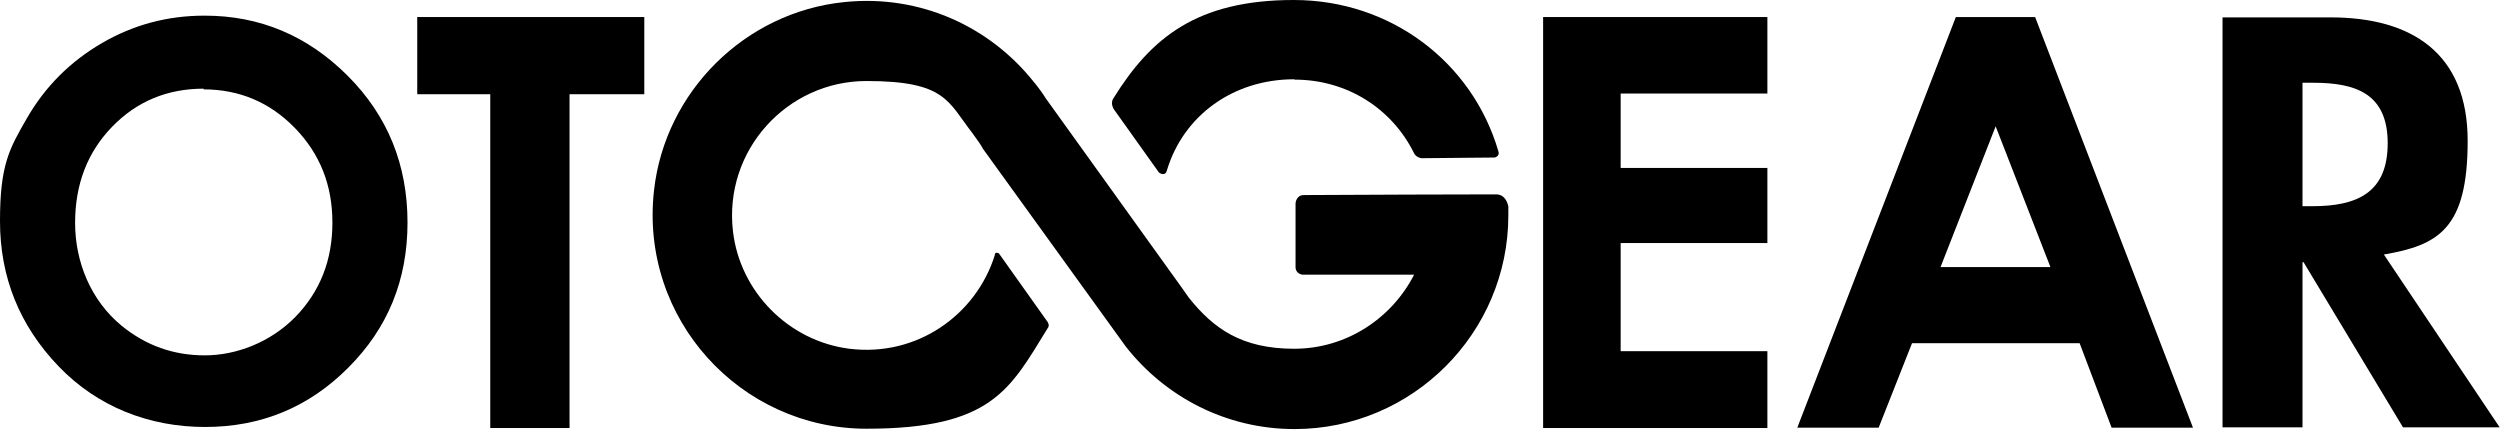
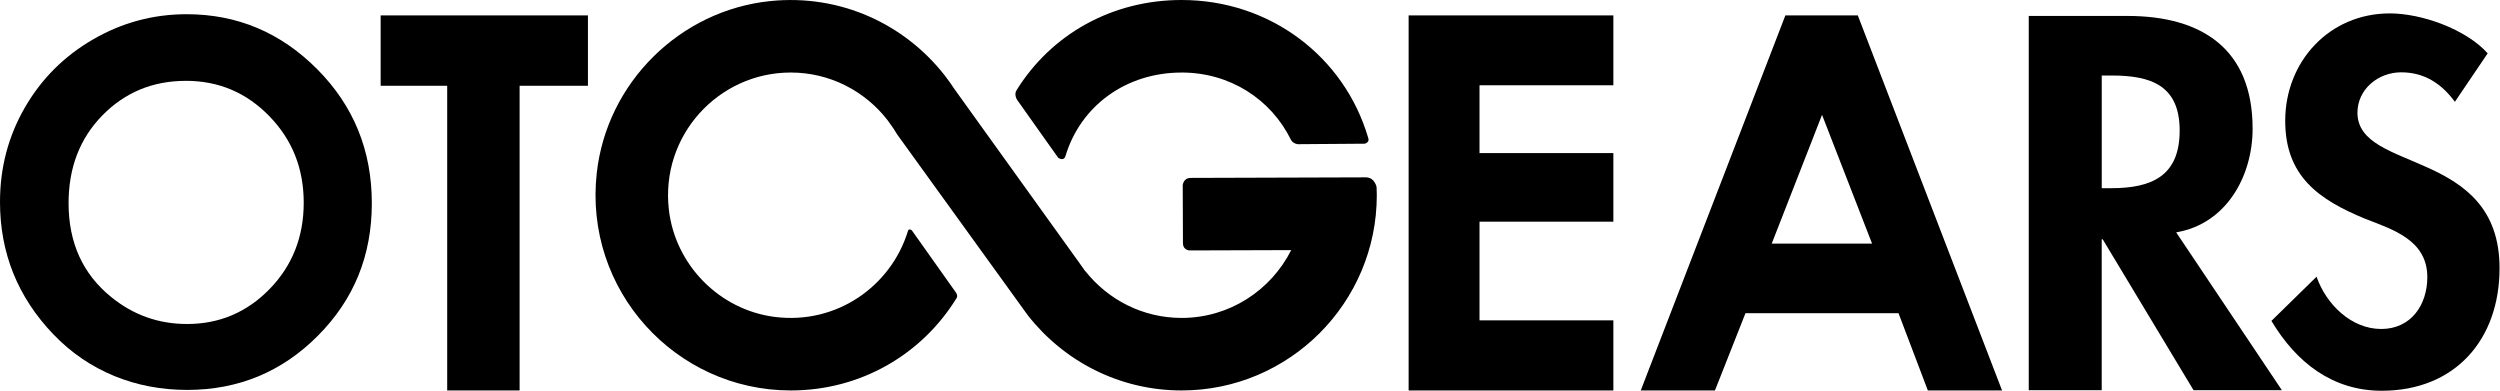
- <svg xmlns="http://www.w3.org/2000/svg" class="logo-full" width="719" height="124" viewBox="0 0 719 124">
-   <path d="M58.9 4.5C74.8 4.5 88.5 10.3 100 21.8C111.5 33.3 117.2 47.4 117.2 64C117.2 80.6 111.5 94.4 100.2 105.7C88.9 117.1 75.1 122.8 59 122.8C42.9 122.8 28 117 16.8 105.3C5.6 93.6 0 79.7 0 63.6C0 47.5 2.6 42.9 7.8 33.9C13 24.9 20.2 17.7 29.3 12.4C38.4 7.1 48.2 4.5 58.8 4.5H58.9ZM58.6 25.5C48.2 25.5 39.4 29.1 32.3 36.4C25.2 43.7 21.6 52.9 21.6 64.1C21.6 75.3 26.1 86.4 35 93.7C42 99.4 49.9 102.2 58.9 102.2C67.9 102.2 77.7 98.5 84.9 91.2C92.1 83.8 95.6 74.8 95.6 64C95.6 53.2 92 44.2 84.8 36.8C77.6 29.4 68.8 25.7 58.5 25.7L58.6 25.5Z" />
-   <path d="M120 4.9H185.3V27.1H163.8V123.1H141V27.1H120V4.9Z" />
-   <path d="M562.5 4.9H585.3L630.7 123H607.3L598.1 98.7H549.9L540.3 123H516.9L562.5 4.9ZM574 36.2L558.1 76.8H589.7L573.9 36.2H574Z" />
-   <path d="M443.8 4.9H508.3V26.9H466.1V48.3H508.3V69.9H466.1V101H508.3V123.1H443.8V4.9Z" />
-   <path d="M433.7 59C433.7 59 433.1 55.9 430.3 55.9C427.2 55.9 385.6 56 375 56.1C372.7 56.1 372.6 58.5 372.6 58.5C372.6 58.5 372.6 74.8 372.6 76.8C372.6 78.8 374.6 79 374.6 79H406.7C400.3 91.5 387.3 100.3 372.2 100.3C357.1 100.3 349 94.5 341.9 85.6C341.9 85.6 340.3 83.3 340 82.9L300.7 28.2C299.8 26.7 298.7 25.3 297.7 24L297.5 23.8C285 7.9 264.9 -1.7 242.8 0.6C214.3 3.5 191.3 26.3 188.1 54.7C183.9 91.8 213 123.3 249.2 123.3C285.4 123.3 290.5 111.9 301.3 94.4C302 93.6 301.3 92.6 301.3 92.6L287.3 72.9C287.3 72.9 286.4 72.3 286.1 73.1C286.1 73.4 286.1 73.1 286.1 73.4C280.7 90.6 263.7 102.7 244.3 100.3C226.8 98.1 212.8 83.9 210.8 66.5C208.1 43.2 226.4 23.3 249.2 23.3C272 23.3 272.6 29.2 279.6 38.2L281.6 41C282 41.6 282.4 42.2 282.7 42.8L323.8 99.7C335.1 114.1 352.6 123.4 372.3 123.4C406.2 123.4 433.8 95.8 433.8 61.9C433.8 28 433.8 60.2 433.8 59.3L433.7 59Z" />
-   <path d="M372.3 22.9C387.5 22.9 400.4 31.3 406.7 44.1C407.3 45.3 408.8 45.5 408.8 45.5L429.9 45.3C429.9 45.3 431.5 44.9 430.9 43.4C423.4 17.9 400 0 372.1 0C344.2 0 331 10.9 320.2 28.3C319.2 29.8 320.4 31.5 320.4 31.5L333.3 49.6C333.3 49.6 335.1 51 335.6 49C340.4 33.1 354.8 22.8 372.2 22.8L372.3 22.9Z" />
-   <path d="M718.9 122.9H691.1L662.5 75.4H662.2V122.9H639.2V5H670.3C693.6 5 709.7 15.3 709.7 40.5C709.7 65.7 701.4 70.5 685.6 73.2L718.9 122.9ZM662.1 59.3H665.1C677.8 59.3 686.7 55.5 686.7 41.2C686.7 26.9 677.5 23.8 665.3 23.8H662.2V59.3H662.1Z" />
+ <svg xmlns="http://www.w3.org/2000/svg" class="logo-full" width="1446" height="226" viewBox="0 0 1446 226">
+   <path d="M1419.9 58.87C1412.2 48.42 1402.31 41.83 1388.84 41.83C1375.37 41.83 1363.55 51.73 1363.55 65.2C1363.55 100.11 1445.74 85.54 1445.74 155.09C1445.74 196.6 1419.9 226.01 1377.57 226.01C1348.98 226.01 1328.09 209.52 1313.79 185.6L1339.9 160.04C1345.4 175.98 1359.97 190.28 1377.29 190.28C1394.61 190.28 1403.96 176.26 1403.96 160.32C1403.96 138.88 1384.17 132.83 1367.95 126.51C1341.29 115.51 1321.77 102.04 1321.77 69.88C1321.77 35.52 1347.33 7.75 1382.25 7.75C1400.67 7.75 1426.23 16.82 1438.88 30.84L1419.91 58.88L1419.9 58.87Z" />
+   <path d="M1319.85 225.7H1268.75L1216.21 138.42H1215.63V225.7H1173.43V9.22H1230.56C1273.34 9.22 1302.91 28.17 1302.91 74.39C1302.91 101.95 1287.69 129.51 1258.7 134.4L1319.85 225.7ZM1215.64 108.85H1221.1C1244.35 108.85 1260.72 101.96 1260.72 75.55C1260.72 49.14 1243.78 43.68 1221.39 43.68H1215.65V108.85H1215.64Z" />
+   <path d="M1032.68 8.91H1074.56L1157.99 225.84H1115.07L1098.1 181.16H1009.58L991.93 225.84H949.01L1032.66 8.91H1032.68ZM1053.87 66.42L1024.77 140.89H1082.8L1053.87 66.42Z" />
+   <path d="M814.75 8.91H933.17V49.32H855.75V88.55H933.17V128.22H855.75V185.29H933.17V225.85H814.75V8.91Z" />
+   <path d="M796.22 108.24C796.22 108.24 795.19 102.57 789.98 102.58C784.24 102.58 707.92 102.84 688.53 102.9C684.28 103.05 684.09 107.23 684.09 107.23C684.09 107.23 684.17 137.13 684.22 140.83C684.27 144.53 687.84 144.85 687.84 144.85L746.83 144.66C735.15 167.88 711.16 183.89 683.44 183.89C660.91 183.89 640.83 173.3 627.82 156.88L627.75 156.93C627.75 156.93 624.73 152.74 624.17 151.88L552 51.45C550.26 48.78 548.41 46.19 546.46 43.68L546.17 43.28H546.15C523.23 14.14 486.33 -3.53 445.62 0.61C393.35 5.92 351.04 47.73 345.18 99.93C337.54 167.98 390.82 225.84 457.36 225.84C497.94 225.84 533.21 204.91 553.11 172.68C554.34 171.17 552.97 169.29 552.97 169.29L527.35 133.16C527.35 133.16 525.63 131.99 525.2 133.47C525.06 133.96 525.2 133.47 525.05 133.96C515.22 165.54 483.96 187.77 448.3 183.33C416.23 179.34 390.51 153.3 386.86 121.19C381.99 78.37 415.5 41.95 457.36 41.95C480.06 41.95 500.25 52.7 513.24 69.35L516.87 74.44C517.58 75.53 518.27 76.63 518.92 77.76L594.43 182.29C615.11 208.77 647.31 225.84 683.43 225.84C745.69 225.84 796.34 175.18 796.34 112.92C796.34 111.35 796.28 109.79 796.22 108.24Z" />
+   <path d="M683.45 41.95C711.4 41.95 735.14 57.36 746.7 80.9C747.88 83.12 750.62 83.4 750.62 83.4L789.43 83.11C789.43 83.11 792.45 82.29 791.35 79.69C777.6 32.84 734.69 0 683.45 0C643.01 0 608.05 19.95 588.1 51.99C586.18 54.73 588.39 57.88 588.39 57.88L612.01 91.19C612.01 91.19 615.26 93.69 616.3 90.15C625.13 61.01 651.46 41.96 683.45 41.96V41.95Z" />
+   <path d="M220.17 8.91H340.06V49.61H300.54V225.84H258.66V49.61H220.17V8.91Z" />
+   <path d="M107.95 8.22C137.22 8.22 162.39 18.82 183.46 40.01C204.53 61.2 215.06 87.04 215.06 117.51C215.06 147.98 204.67 173.26 183.88 194.17C163.1 215.08 137.88 225.53 108.23 225.53C78.58 225.53 51.37 214.8 30.82 193.32C10.27 171.85 0 146.34 0 116.8C0 97.02 4.78 78.83 14.36 62.23C23.93 45.63 37.09 32.48 53.84 22.78C70.59 13.08 88.63 8.22 107.96 8.22H107.95ZM107.52 46.76C88.37 46.76 72.27 53.42 59.23 66.73C46.18 80.05 39.66 96.97 39.66 117.5C39.66 140.38 47.87 158.48 64.3 171.79C77.06 182.2 91.71 187.4 108.23 187.4C126.91 187.4 142.82 180.65 155.96 167.15C169.1 153.64 175.67 137 175.67 117.22C175.67 97.44 169.05 80.86 155.81 67.22C142.58 53.58 126.48 46.75 107.52 46.75V46.76Z" />
</svg>
